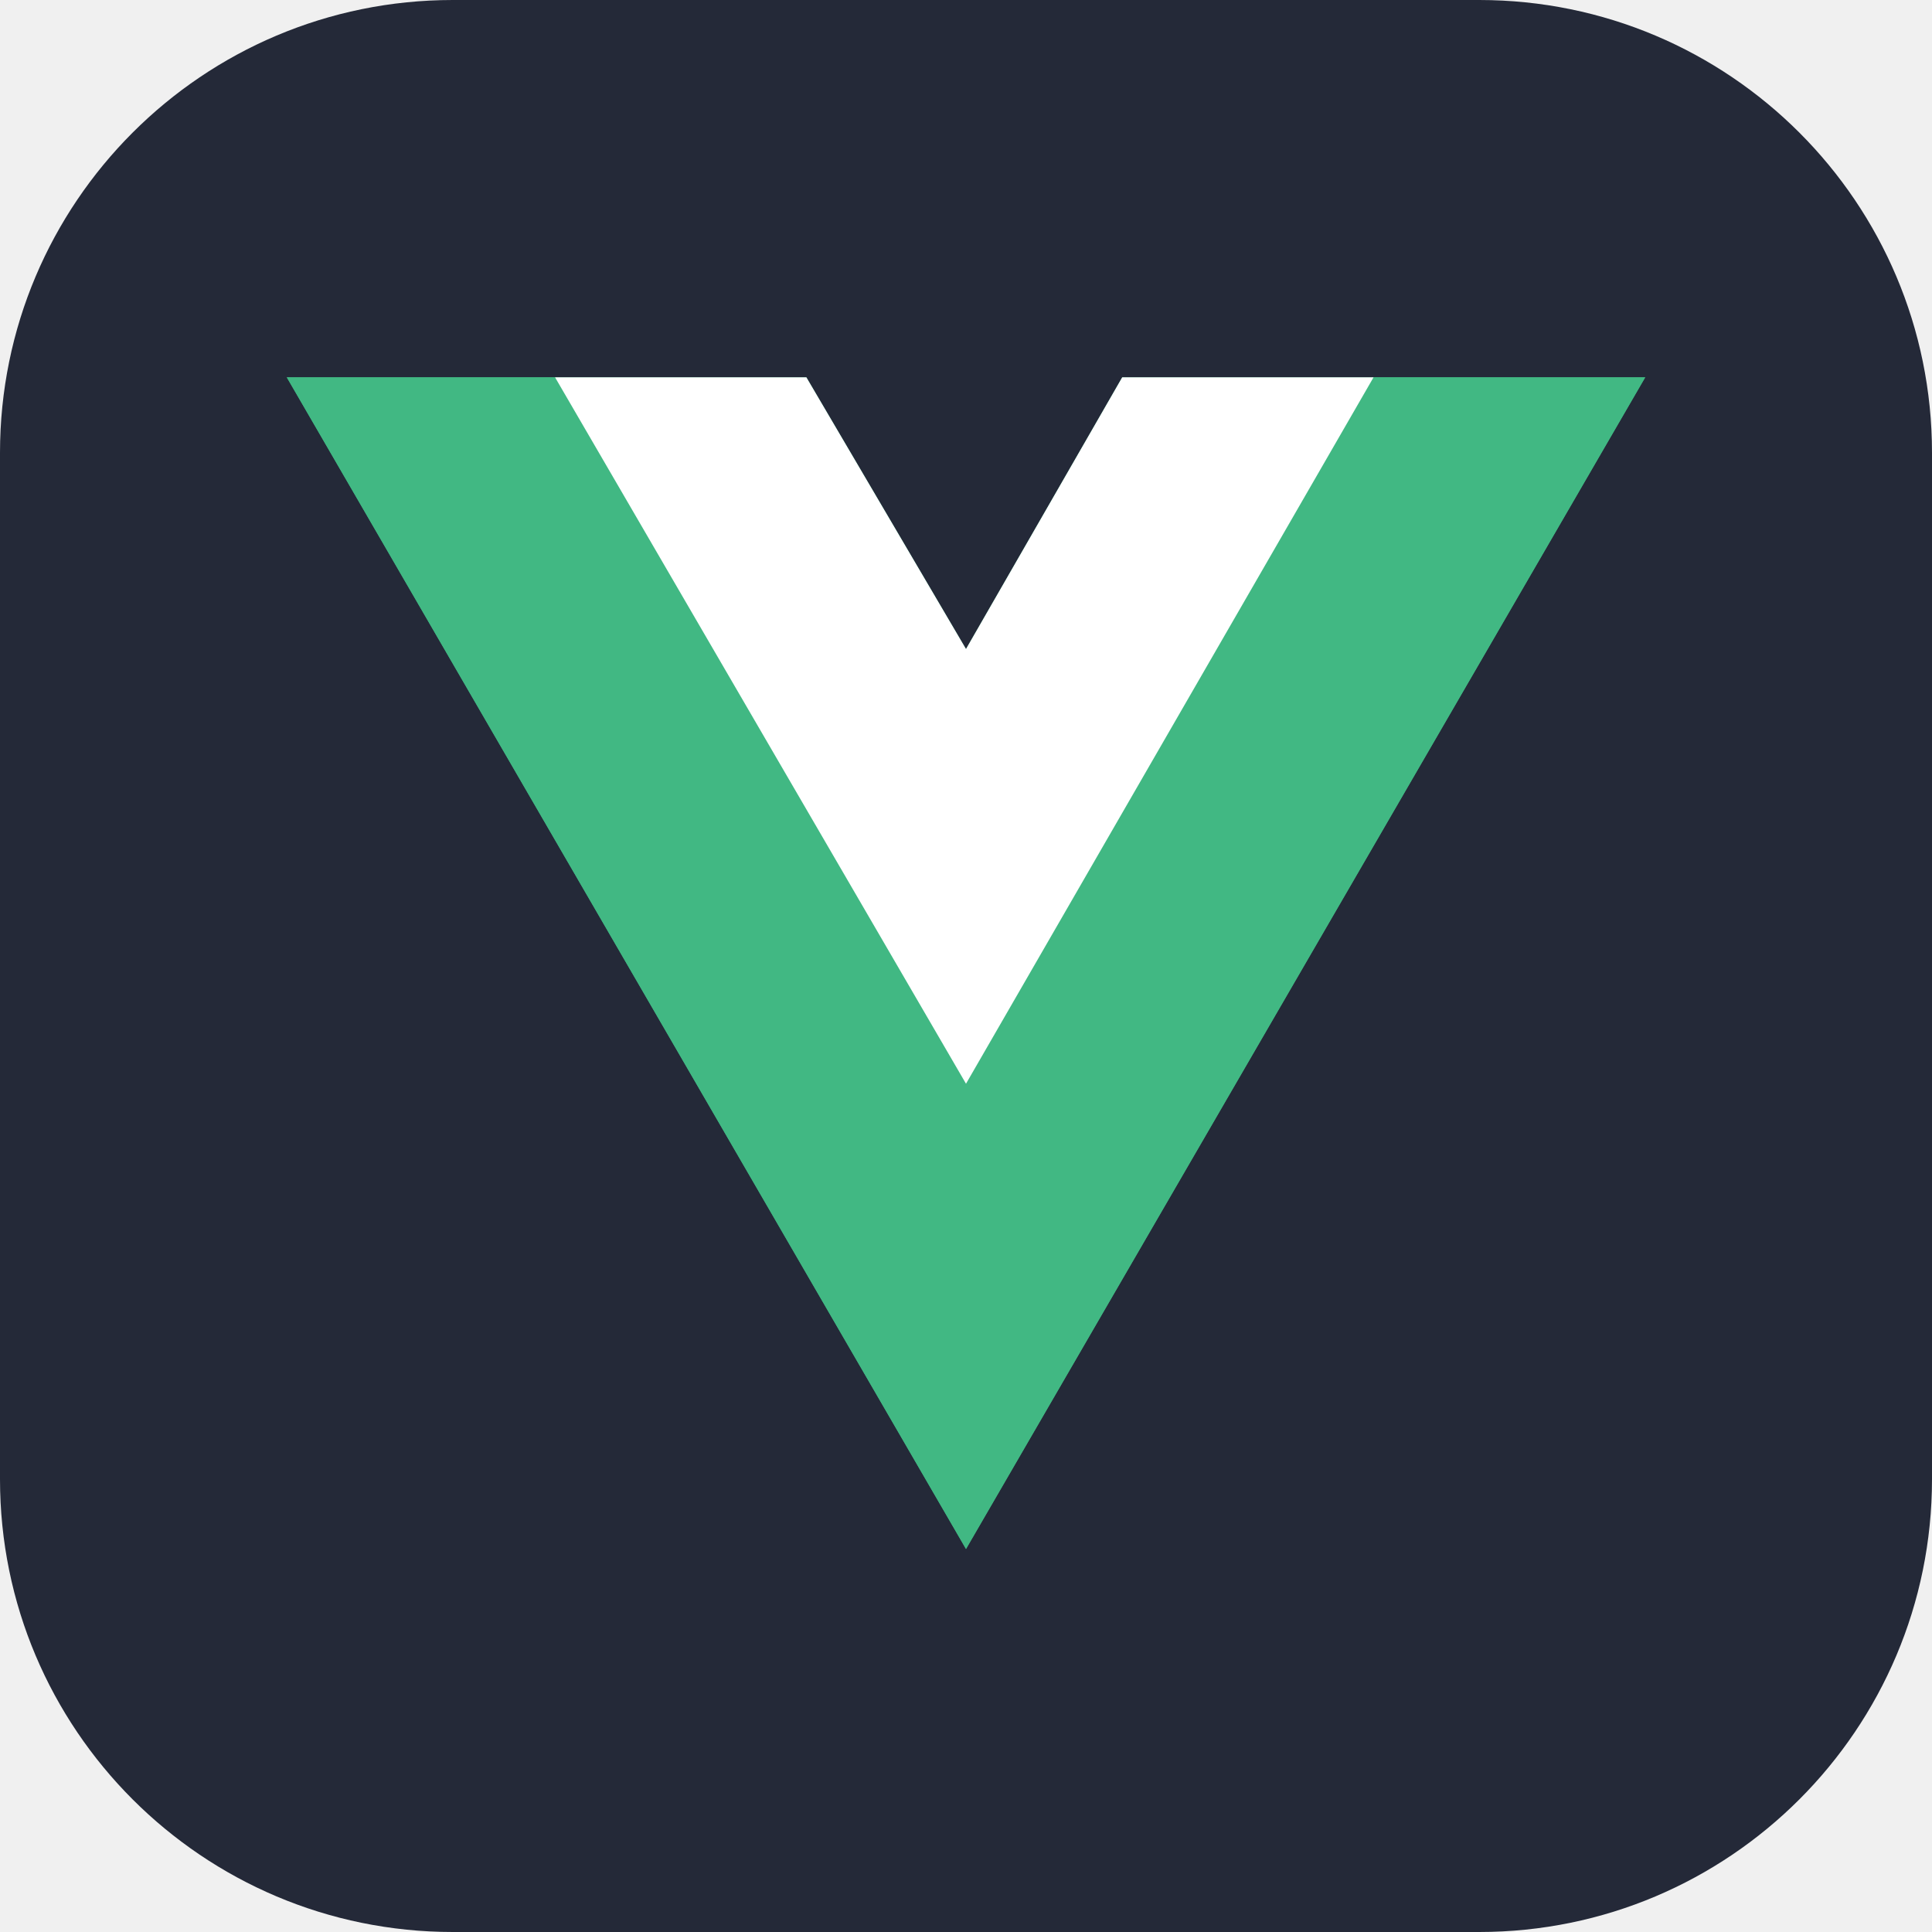
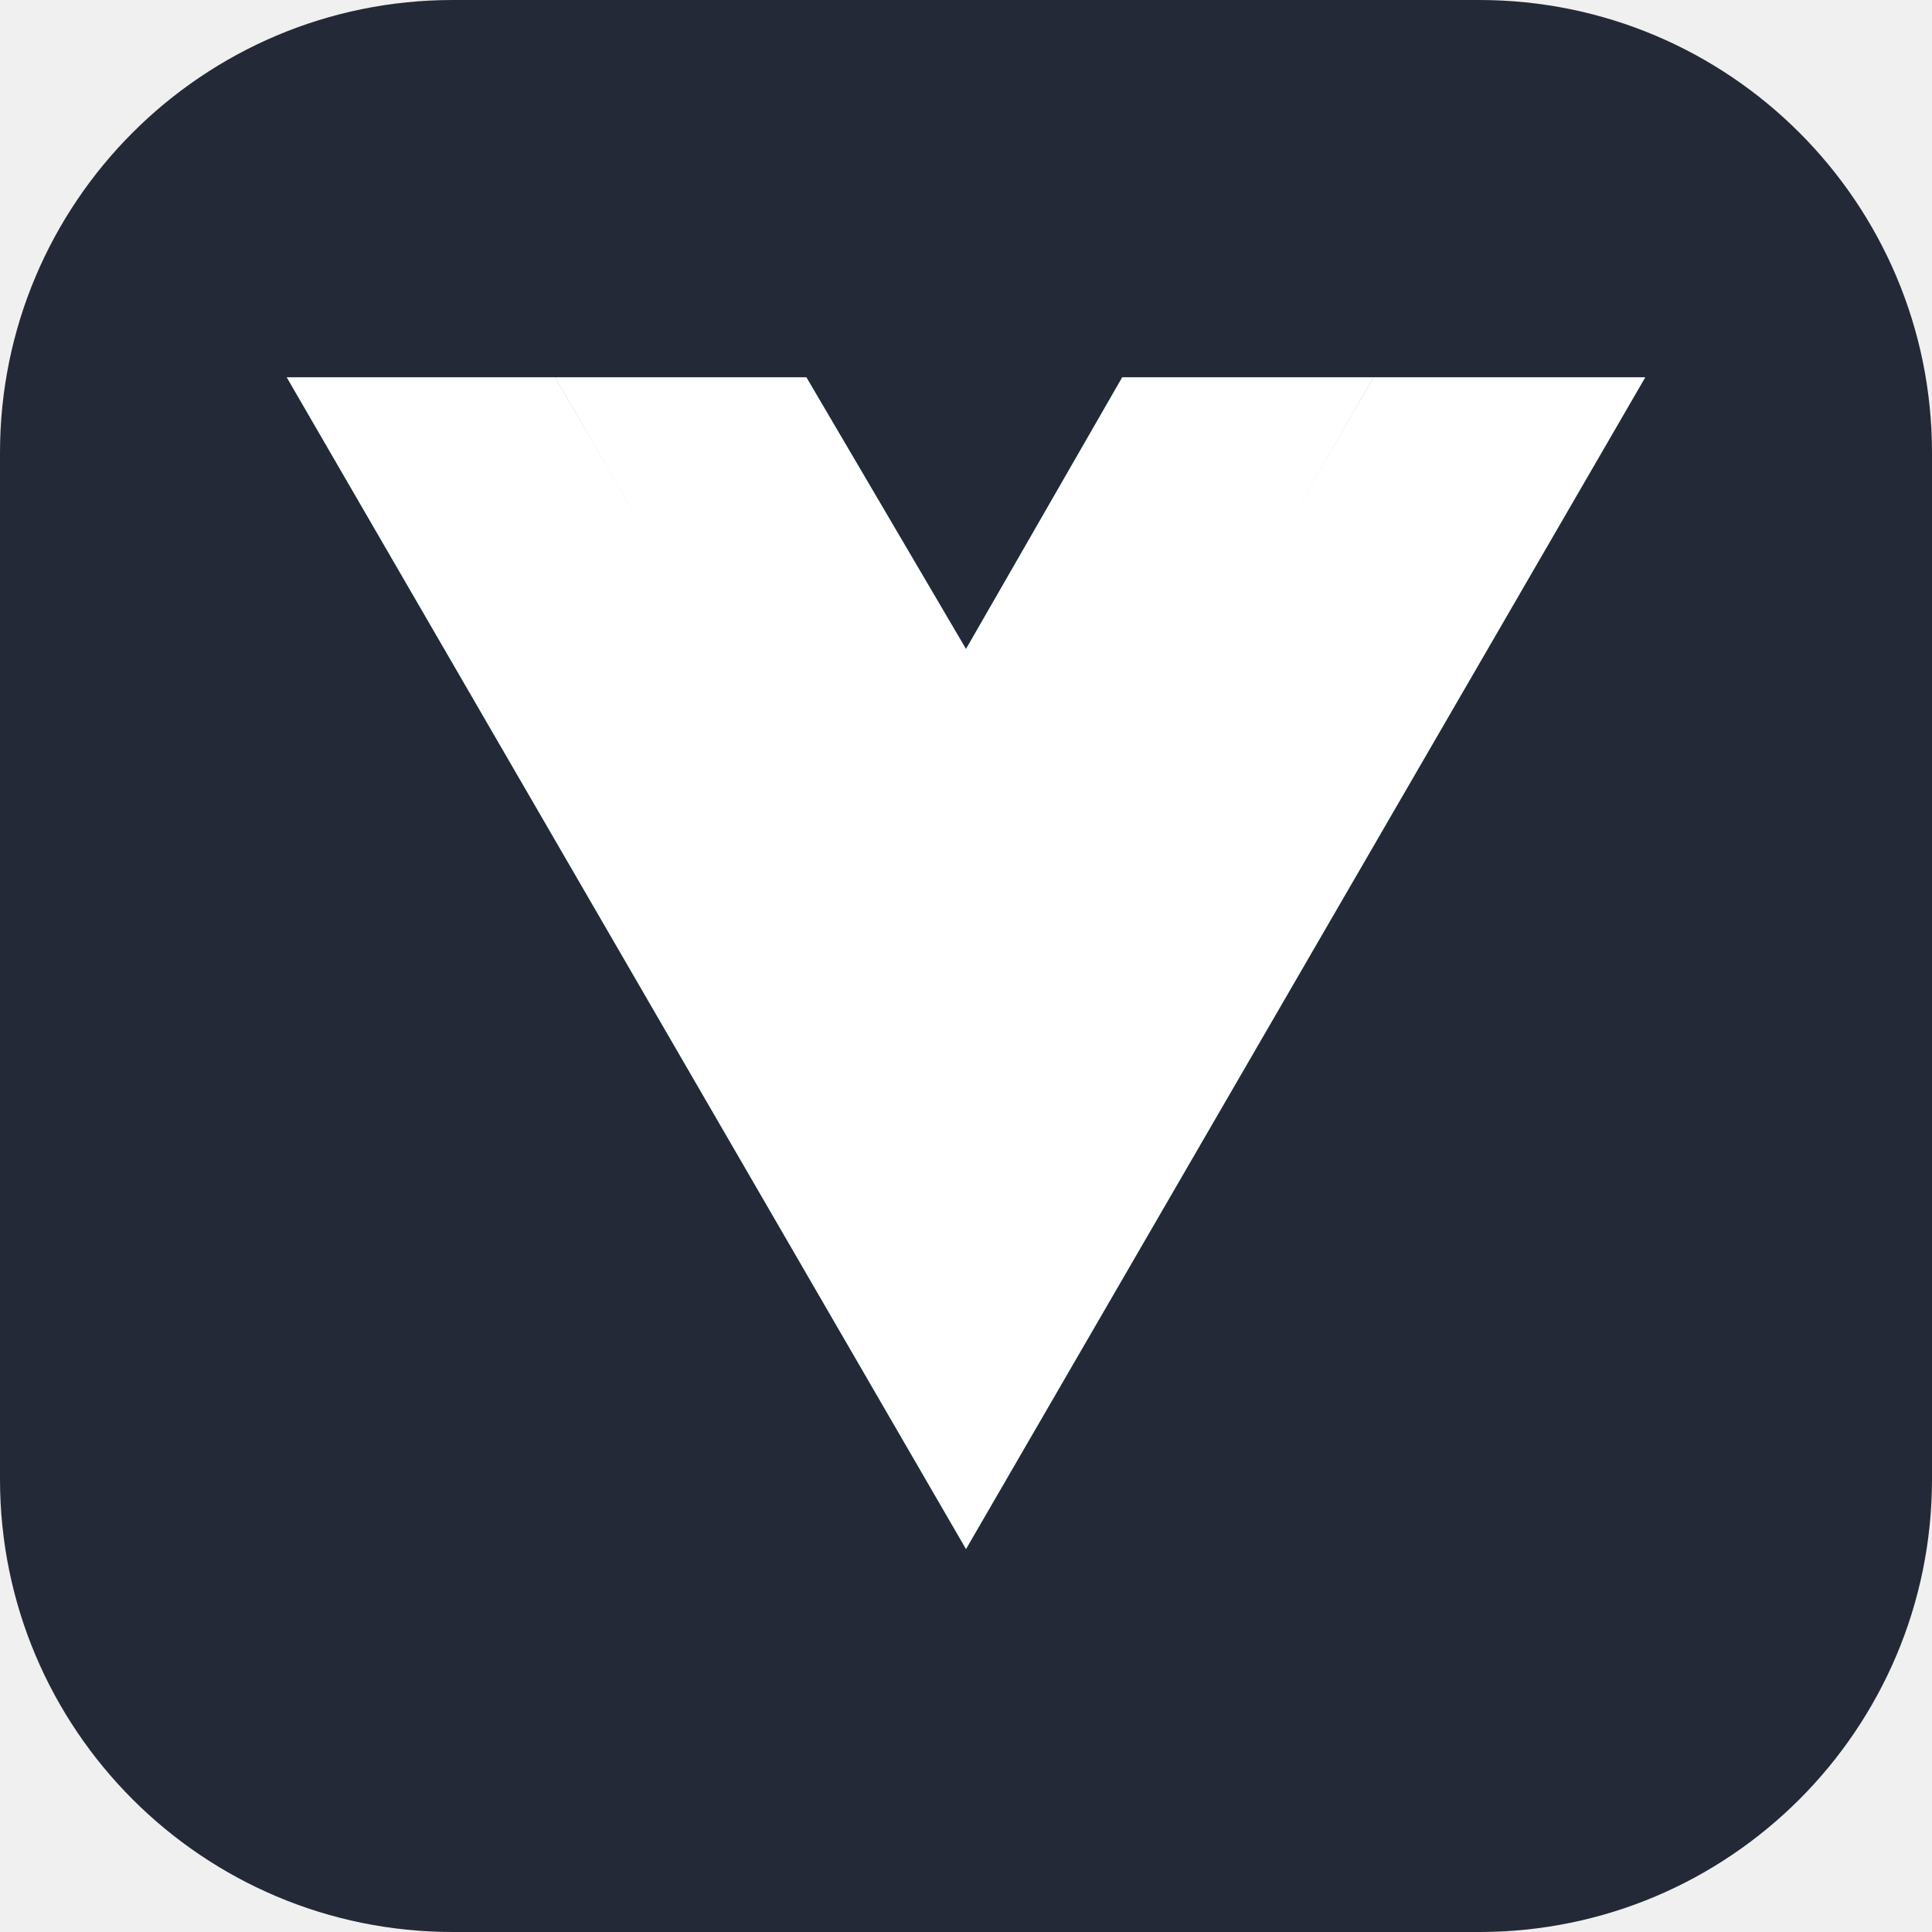
<svg xmlns="http://www.w3.org/2000/svg" width="100" height="100" viewBox="0 0 100 100" fill="none">
  <path d="M76.562 0H23.438C10.493 0 0 10.493 0 23.438V76.562C0 89.507 10.493 100 23.438 100H76.562C89.507 100 100 89.507 100 76.562V23.438C100 10.493 89.507 0 76.562 0Z" fill="#242938" />
  <path d="M71.094 19.531H85.156L50 80.176L14.844 19.531H28.73H41.738L50 33.594L58.086 19.531H71.094Z" fill="#41B883" />
-   <path d="M14.844 19.531L50 80.176L85.156 19.531H71.094L50 55.918L28.73 19.531H14.844Z" fill="#41B883" />
+   <path d="M14.844 19.531L50 80.176L85.156 19.531H71.094L50 55.918L28.73 19.531H14.844Z" fill="white" />
  <path d="M28.73 19.531L50 56.094L71.094 19.531H58.086L50 33.594L41.738 19.531H28.73Z" fill="white" />
</svg>
